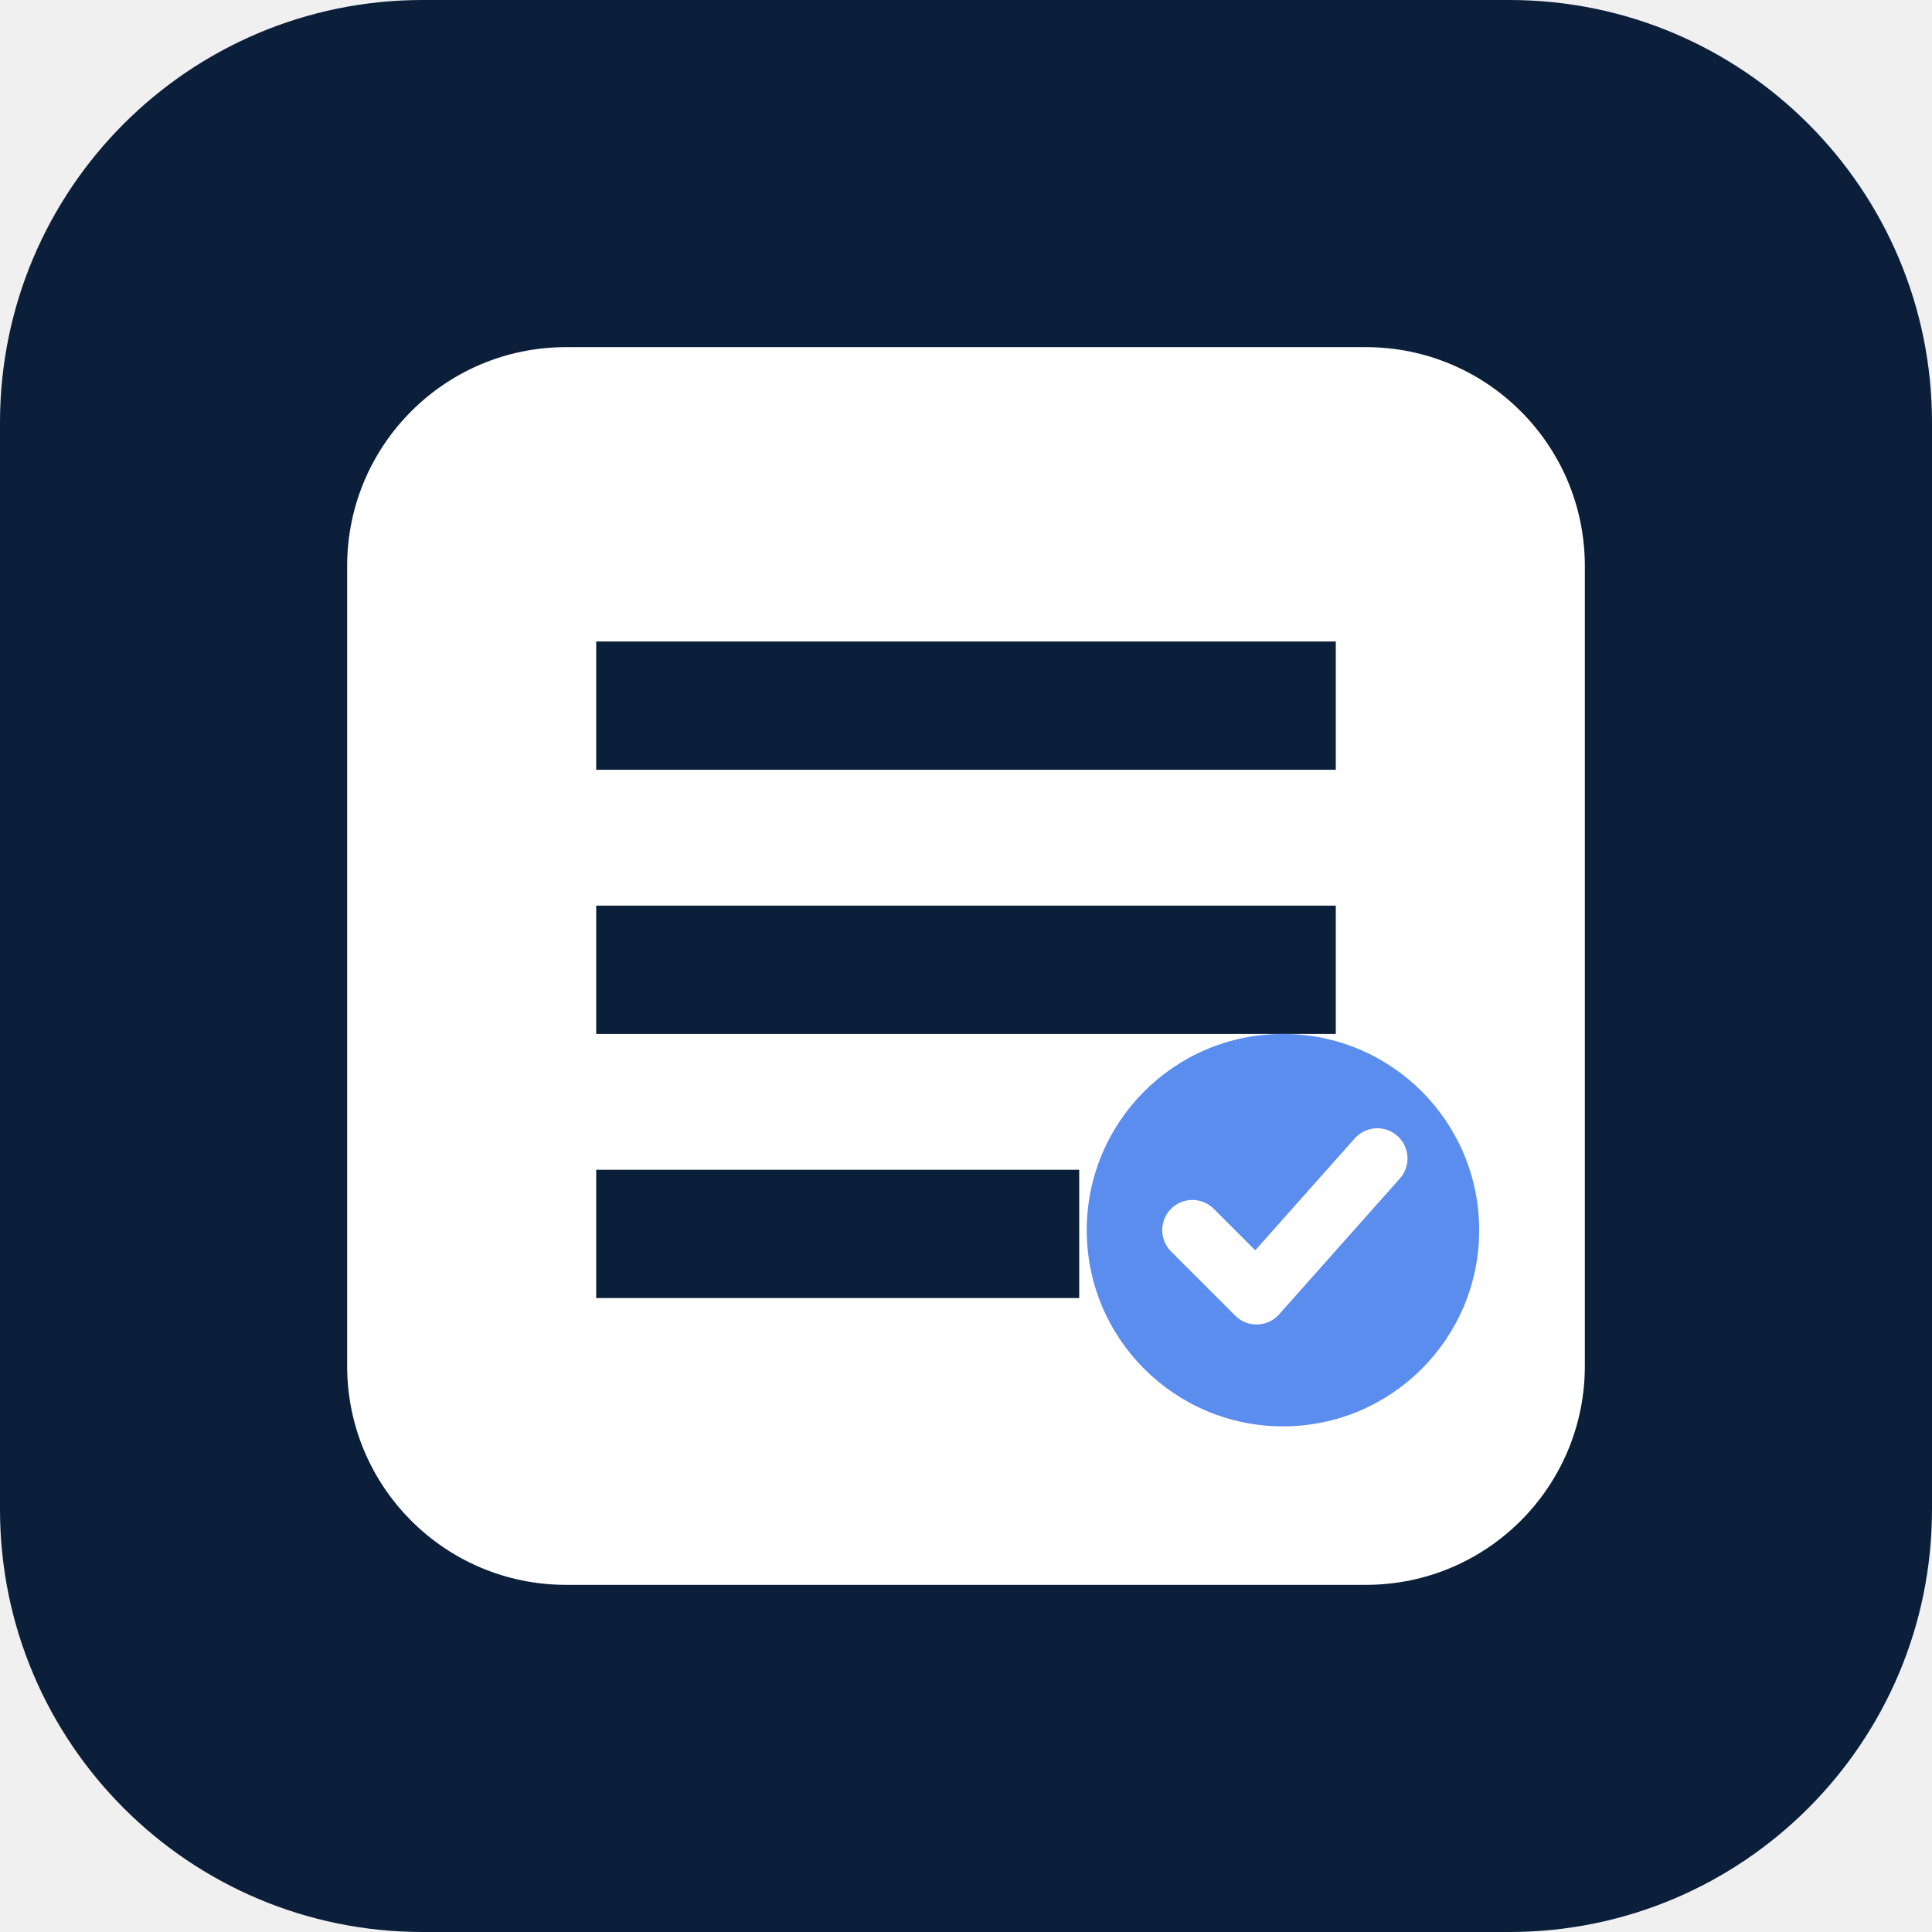
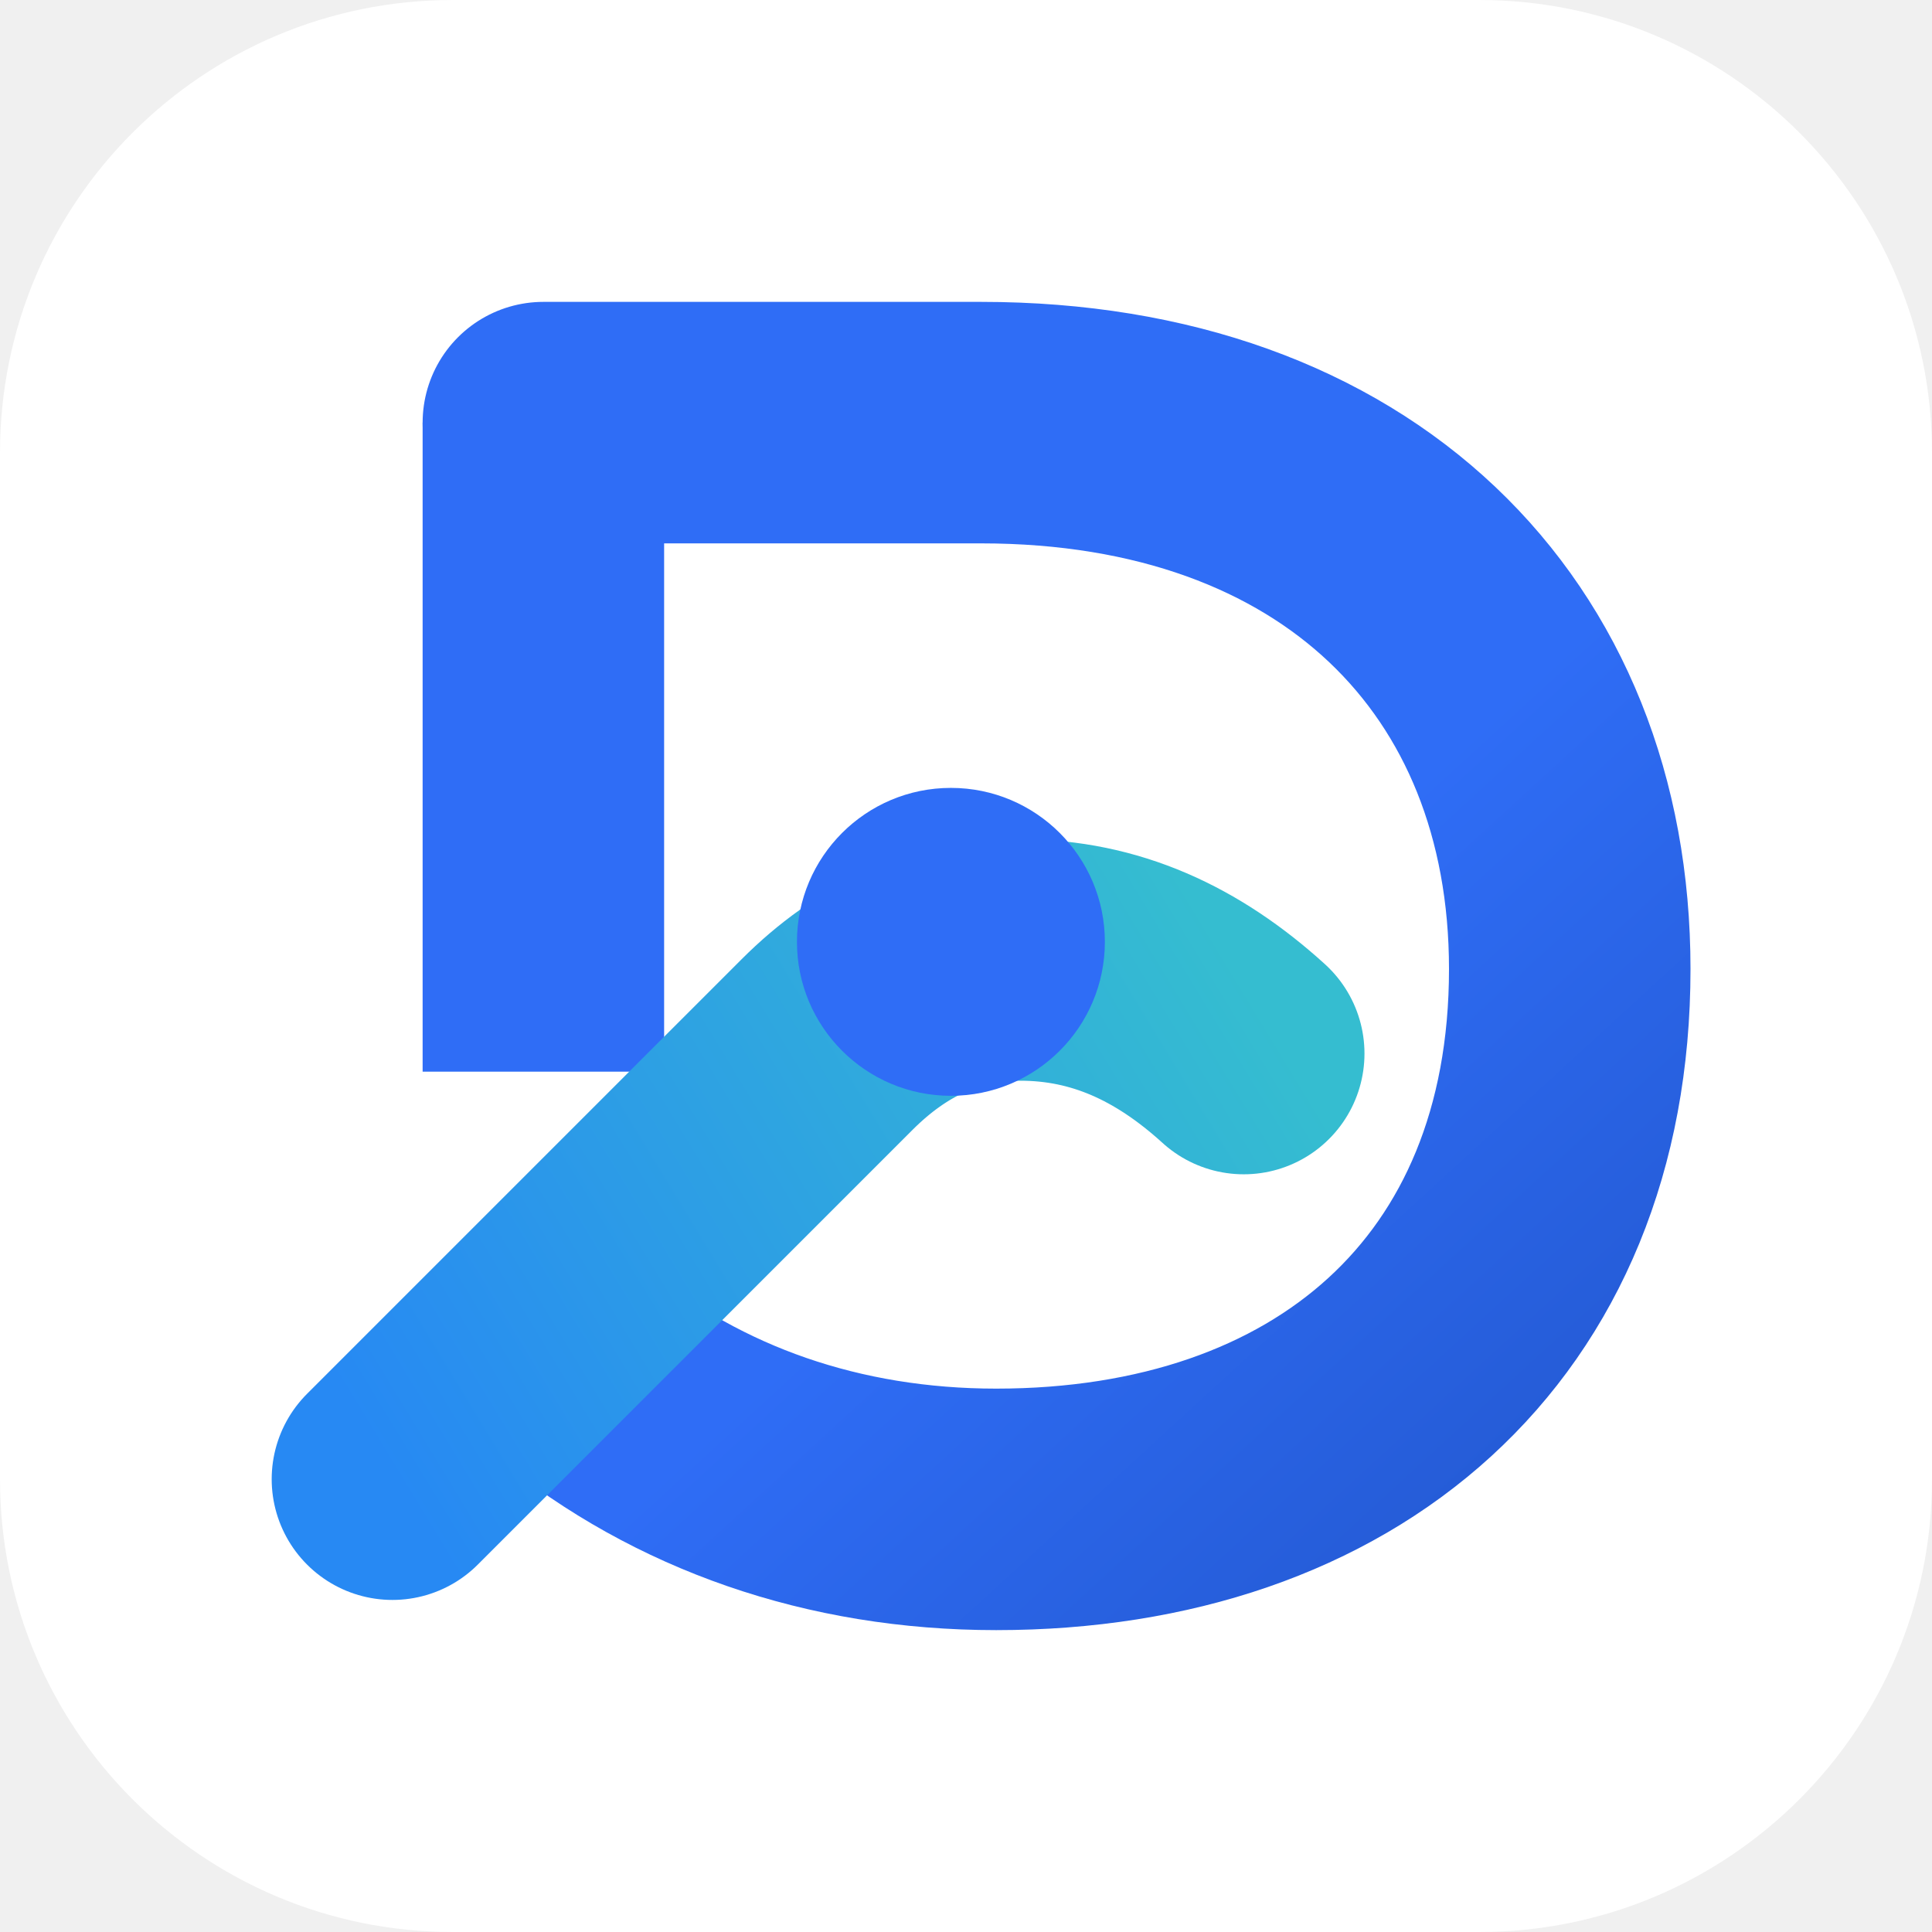
- <svg xmlns="http://www.w3.org/2000/svg" viewBox="0 0 512 512">
-   <rect width="512" height="512" rx="112" fill="#0b1f3a" />
-   <rect x="92" y="92" width="328" height="328" rx="58" fill="#ffffff" />
-   <path d="M158 170h196v34H158zm0 70h196v34H158zm0 70h128v34H158z" fill="#0b1f3a" />
-   <circle cx="340" cy="326" r="52" fill="#5b8def" />
-   <path d="M316 326l17 17 32-36" fill="none" stroke="#fff" stroke-width="16" stroke-linecap="round" stroke-linejoin="round" />
+ <svg xmlns="http://www.w3.org/2000/svg" viewBox="0 0 64 64">
+   <defs>
+     <linearGradient id="body" x1="18" y1="14" x2="51" y2="50" gradientUnits="userSpaceOnUse">
+       <stop offset="0" stop-color="#2F6DF6" />
+       <stop offset="0.58" stop-color="#2F6DF6" />
+       <stop offset="1" stop-color="#245AD4" />
+     </linearGradient>
+     <linearGradient id="thread" x1="13" y1="49" x2="41" y2="32" gradientUnits="userSpaceOnUse">
+       <stop offset="0" stop-color="#2789F3" />
+       <stop offset="1" stop-color="#35BDD0" />
+     </linearGradient>
+   </defs>
+   <rect width="64" height="64" rx="15" fill="#FFFFFF" />
+   <path d="M18 14H32.5C44.6 14 52 21.4 52 32.1C52 43.4 44.2 50 33 50C27.6 50 22.8 48.3 19 45.2" fill="none" stroke="url(#body)" stroke-width="8" stroke-linecap="round" stroke-linejoin="round" />
+   <path d="M18 14V35.5" fill="none" stroke="url(#body)" stroke-width="8" stroke-linecap="butt" />
+   <path d="M13 49L27.4 34.6C29.2 32.8 31.3 31.8 33.8 31.8C36.6 31.8 39 32.9 41.2 34.9" fill="none" stroke="url(#thread)" stroke-width="8" stroke-linecap="round" stroke-linejoin="round" />
+   <circle cx="31.5" cy="31.2" r="5.1" fill="#2F6DF6" />
</svg>
